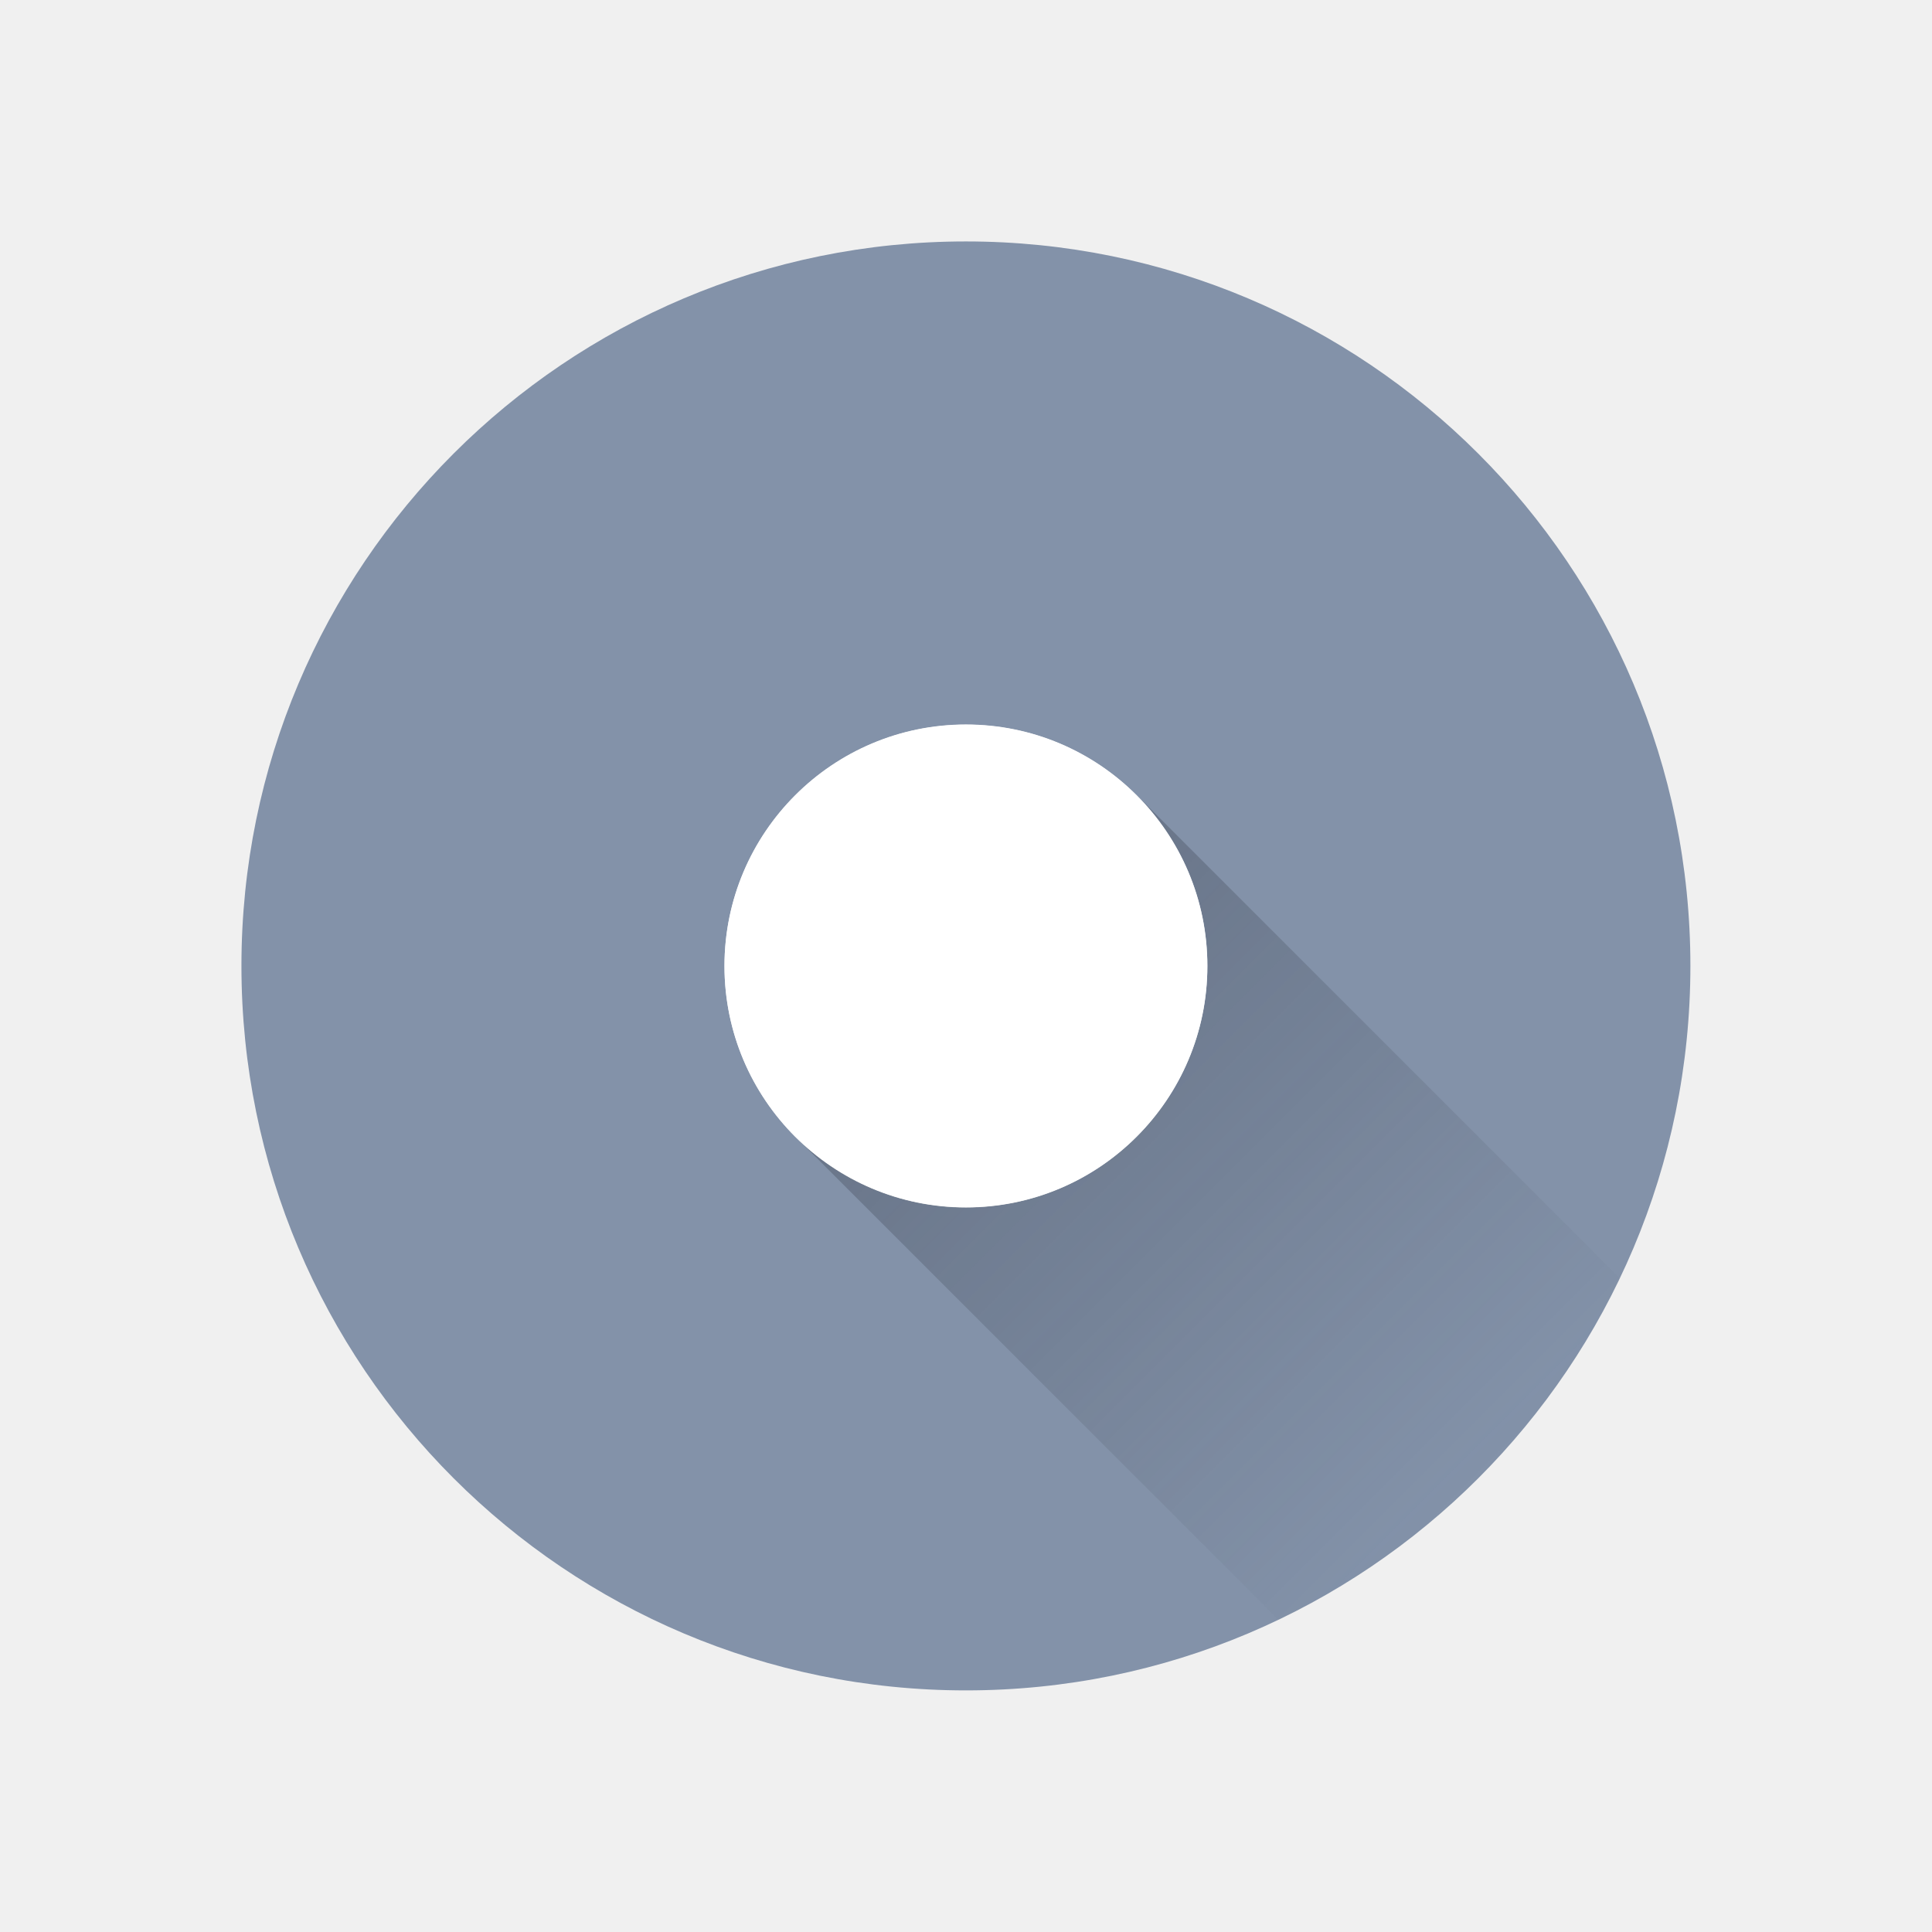
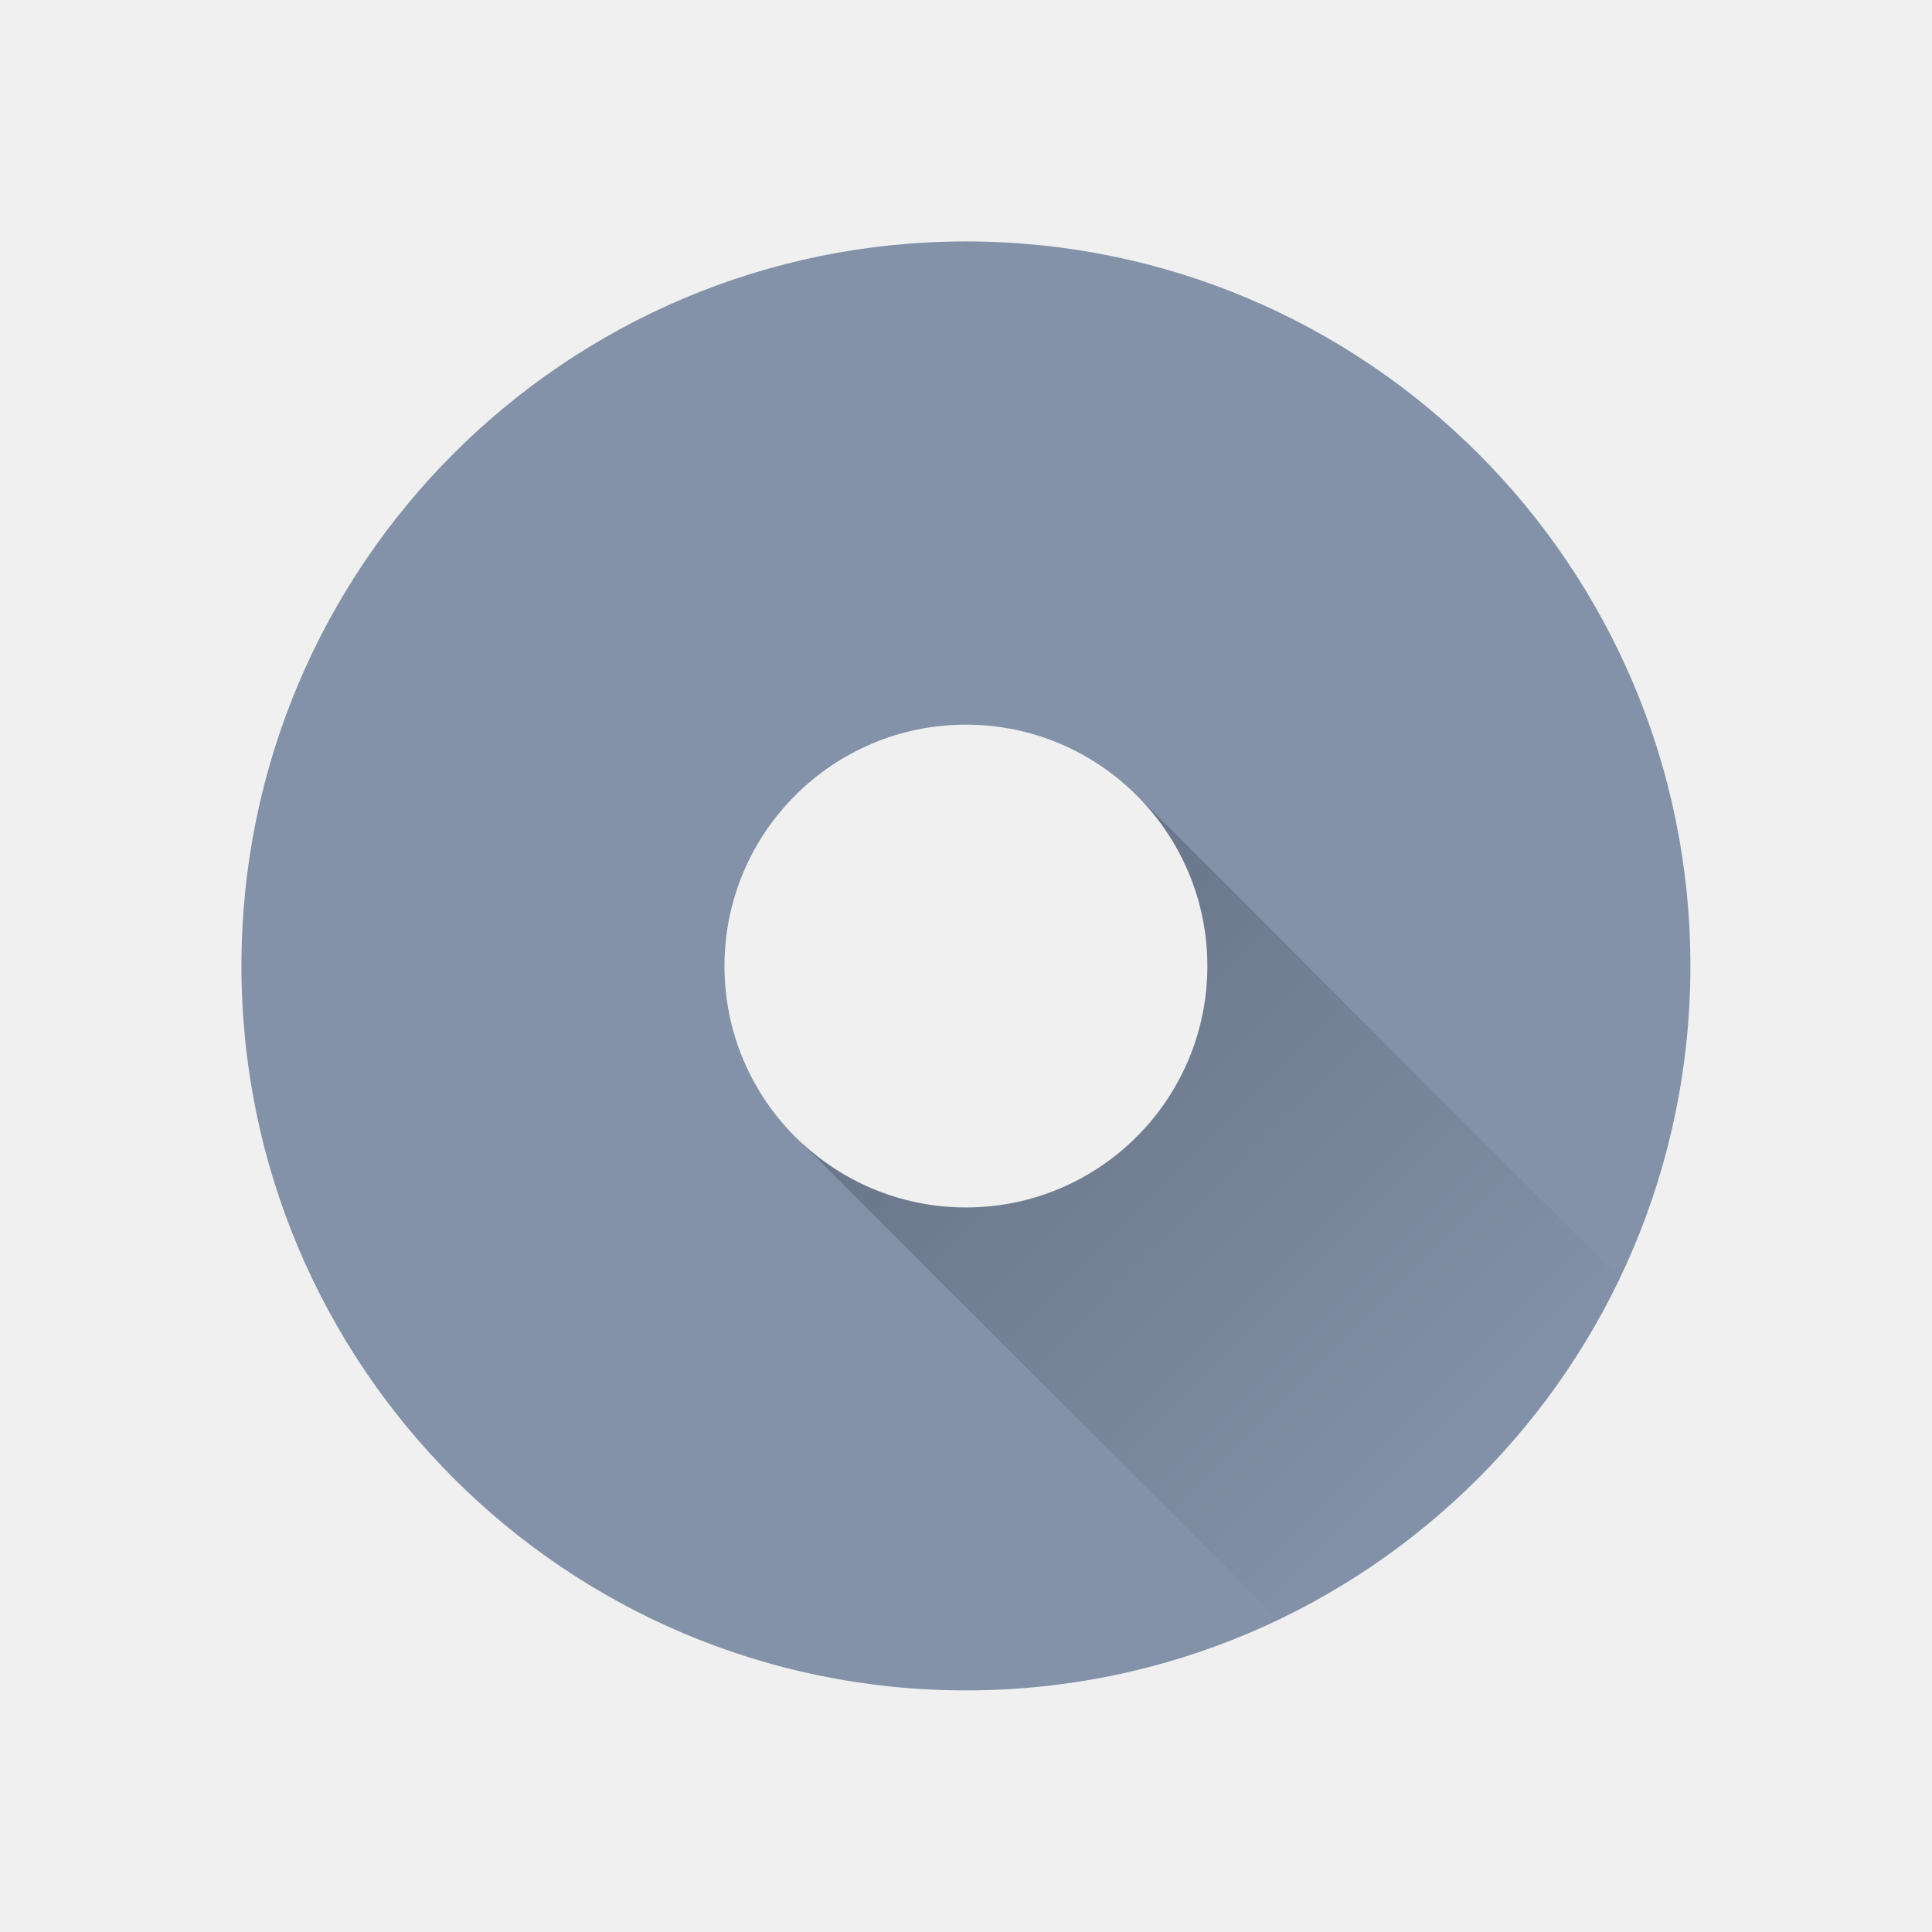
<svg xmlns="http://www.w3.org/2000/svg" version="1.1" id="talking" x="0px" y="0px" viewBox="0 0 1133.9 1133.9" enable-background="new 0 0 1133.9 1133.9" xml:space="preserve">
  <path id="background" fill="#8392A9" d="M566.9,141.7C332,141.7,141.7,332,141.7,566.9S332,992.1,566.9,992.1  c235,0,425.2-190.3,425.2-425.2S801.8,141.7,566.9,141.7z M566.9,708.7c-78.3,0-141.7-63.5-141.7-141.7s63.5-141.7,141.7-141.7  S708.6,488.8,708.6,567S645.2,708.7,566.9,708.7z" />
-   <linearGradient id="shadow_1_" gradientUnits="userSpaceOnUse" x1="867.737" y1="867.678" x2="567" y2="566.94" gradientTransform="matrix(1 0 0 1 0 -4.003765e-002)">
+   <linearGradient id="shadow_1_" gradientUnits="userSpaceOnUse" x1="867.737" y1="867.718" x2="567" y2="566.98" gradientTransform="matrix(1 0 0 1 0 -8.007530e-002)">
    <stop offset="0" style="stop-color:#2C323E;stop-opacity:0" />
    <stop offset="1" style="stop-color:#2C323E;stop-opacity:0.3" />
  </linearGradient>
  <path id="shadow" fill="url(#shadow_1_)" d="M667.2,466.7c25.6,25.6,41.5,61.1,41.5,100.2c0,78.3-63.5,141.7-141.7,141.7  c-39.1,0-74.6-15.9-100.2-41.5l0,0l283.6,283.6C838,908.8,909,837.8,950.8,750.3L667.2,466.7z" />
-   <circle id="symbol" fill="#FFFFFF" cx="566.9" cy="566.9" r="141.7" />
+   <circle id="symbol" display="none" fill="#FFFFFF" cx="566.9" cy="566.9" r="141.7" />
</svg>
